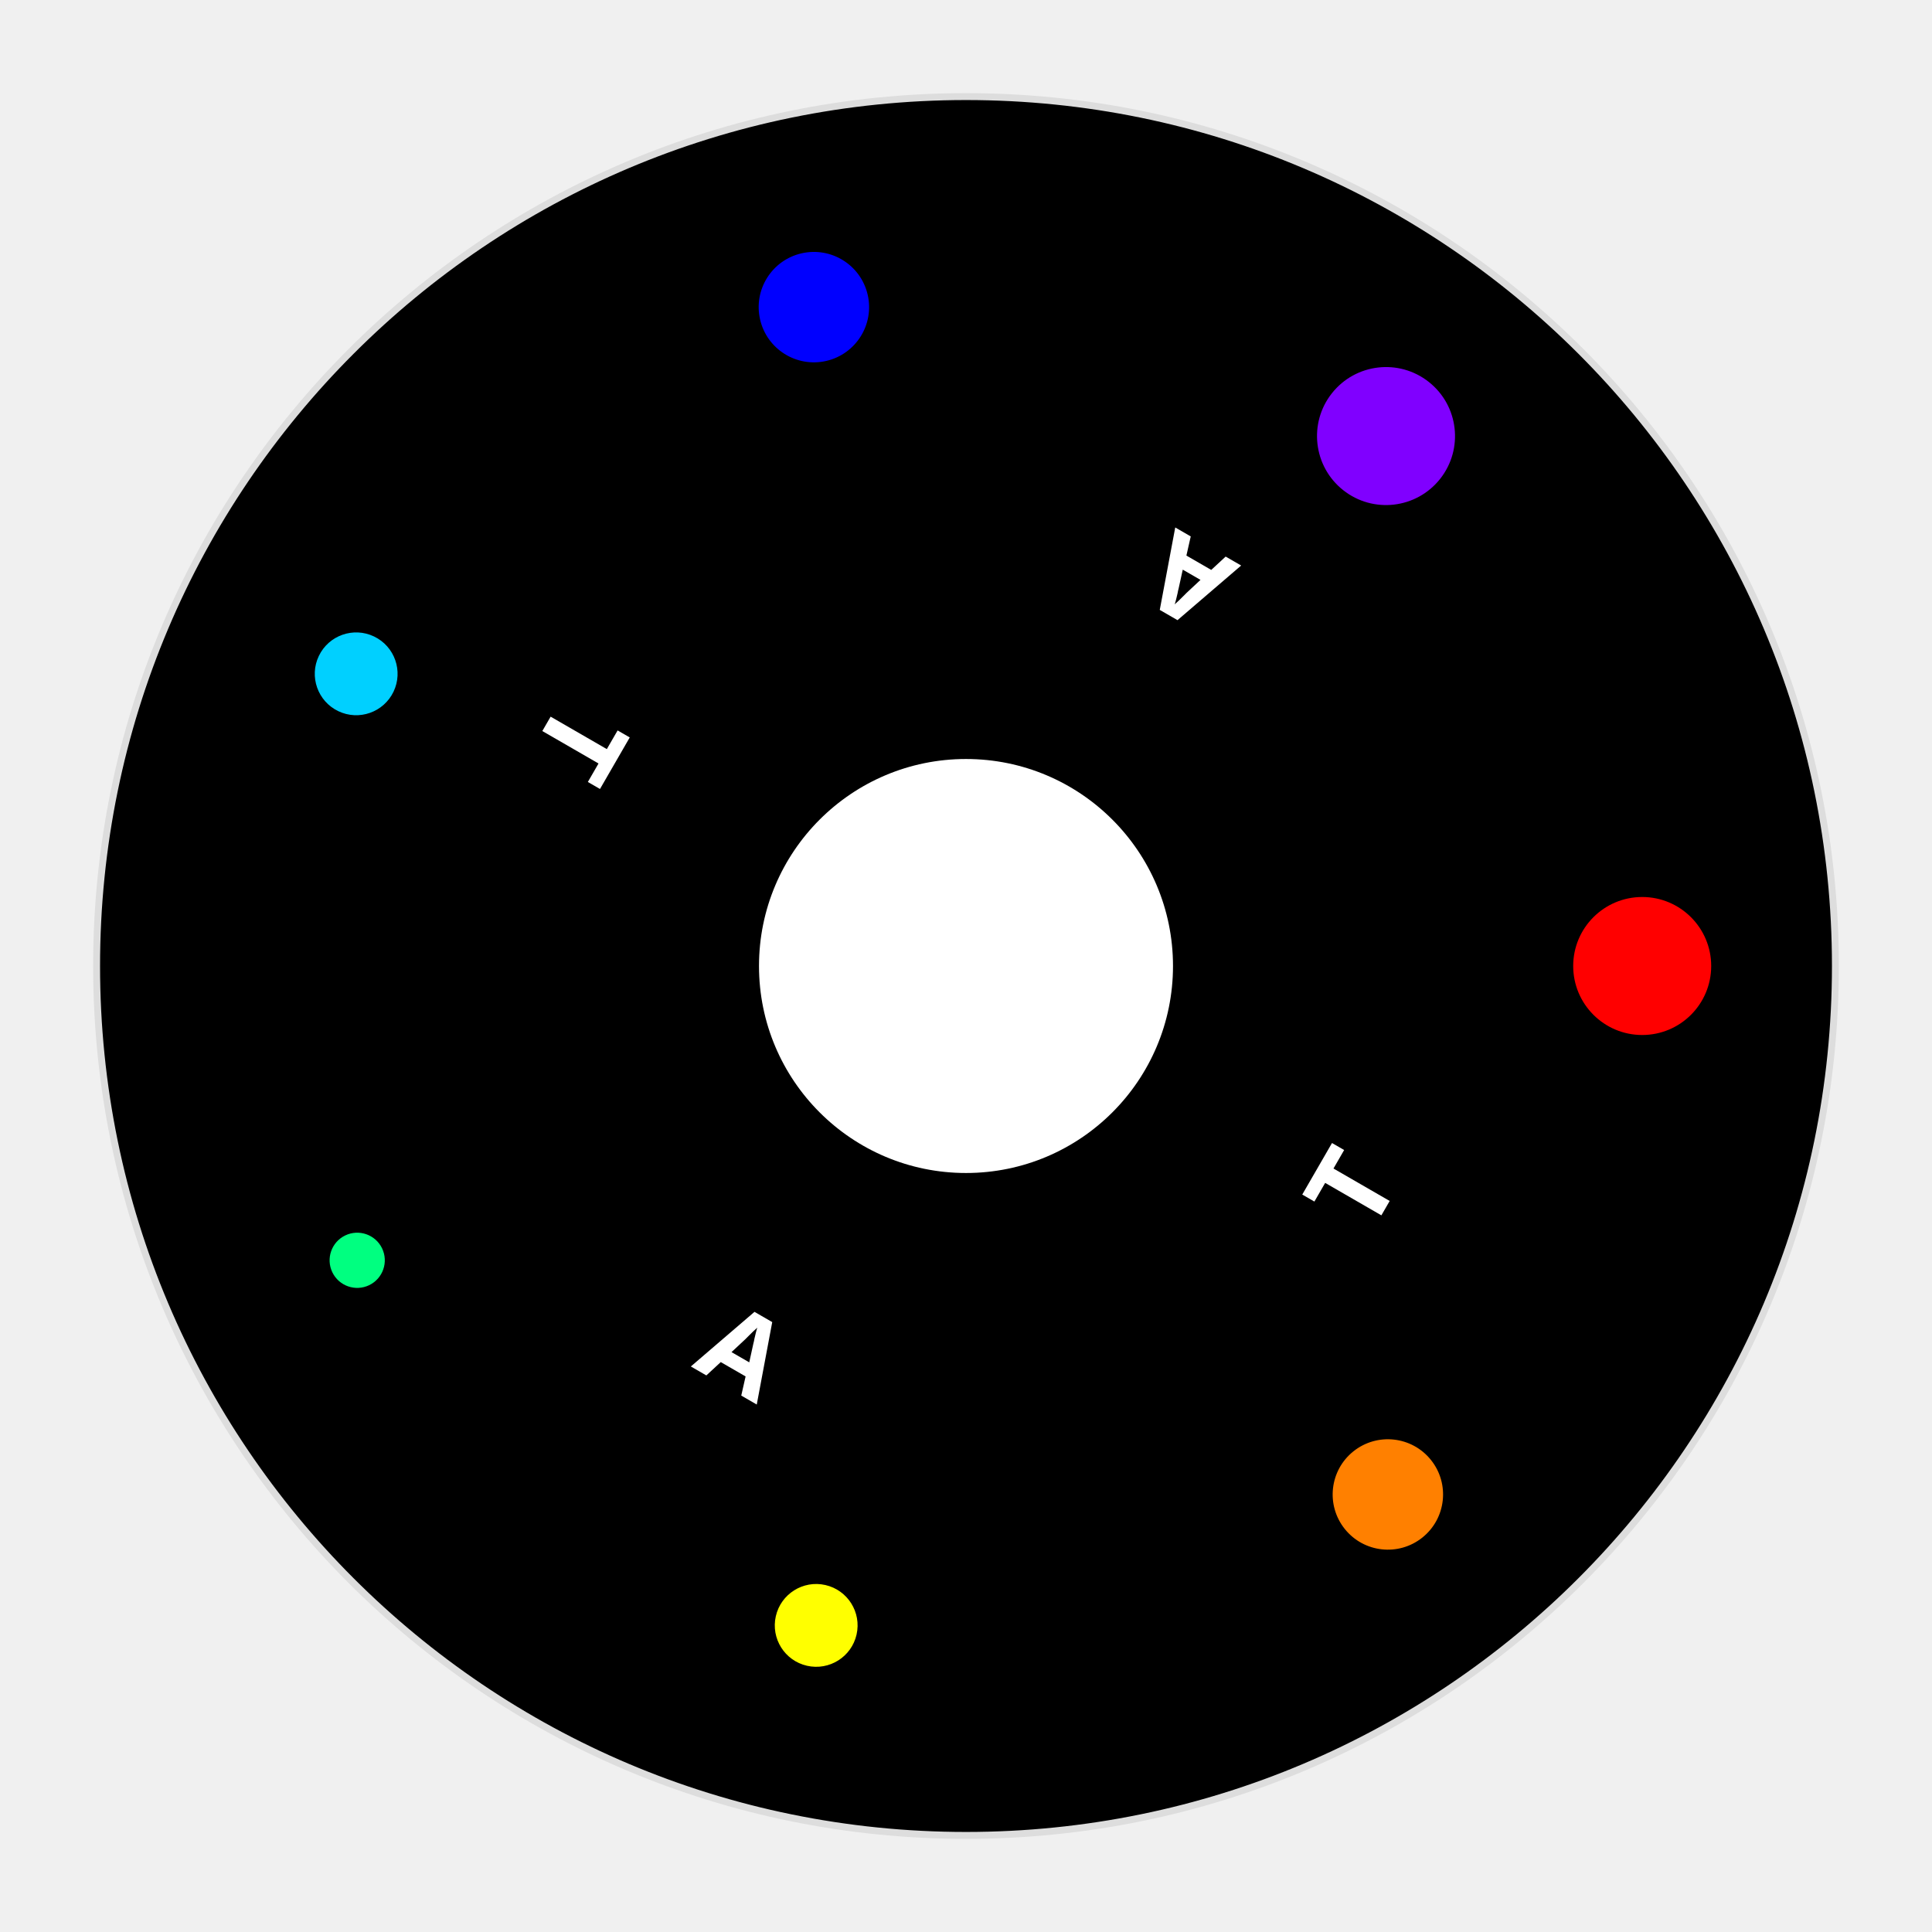
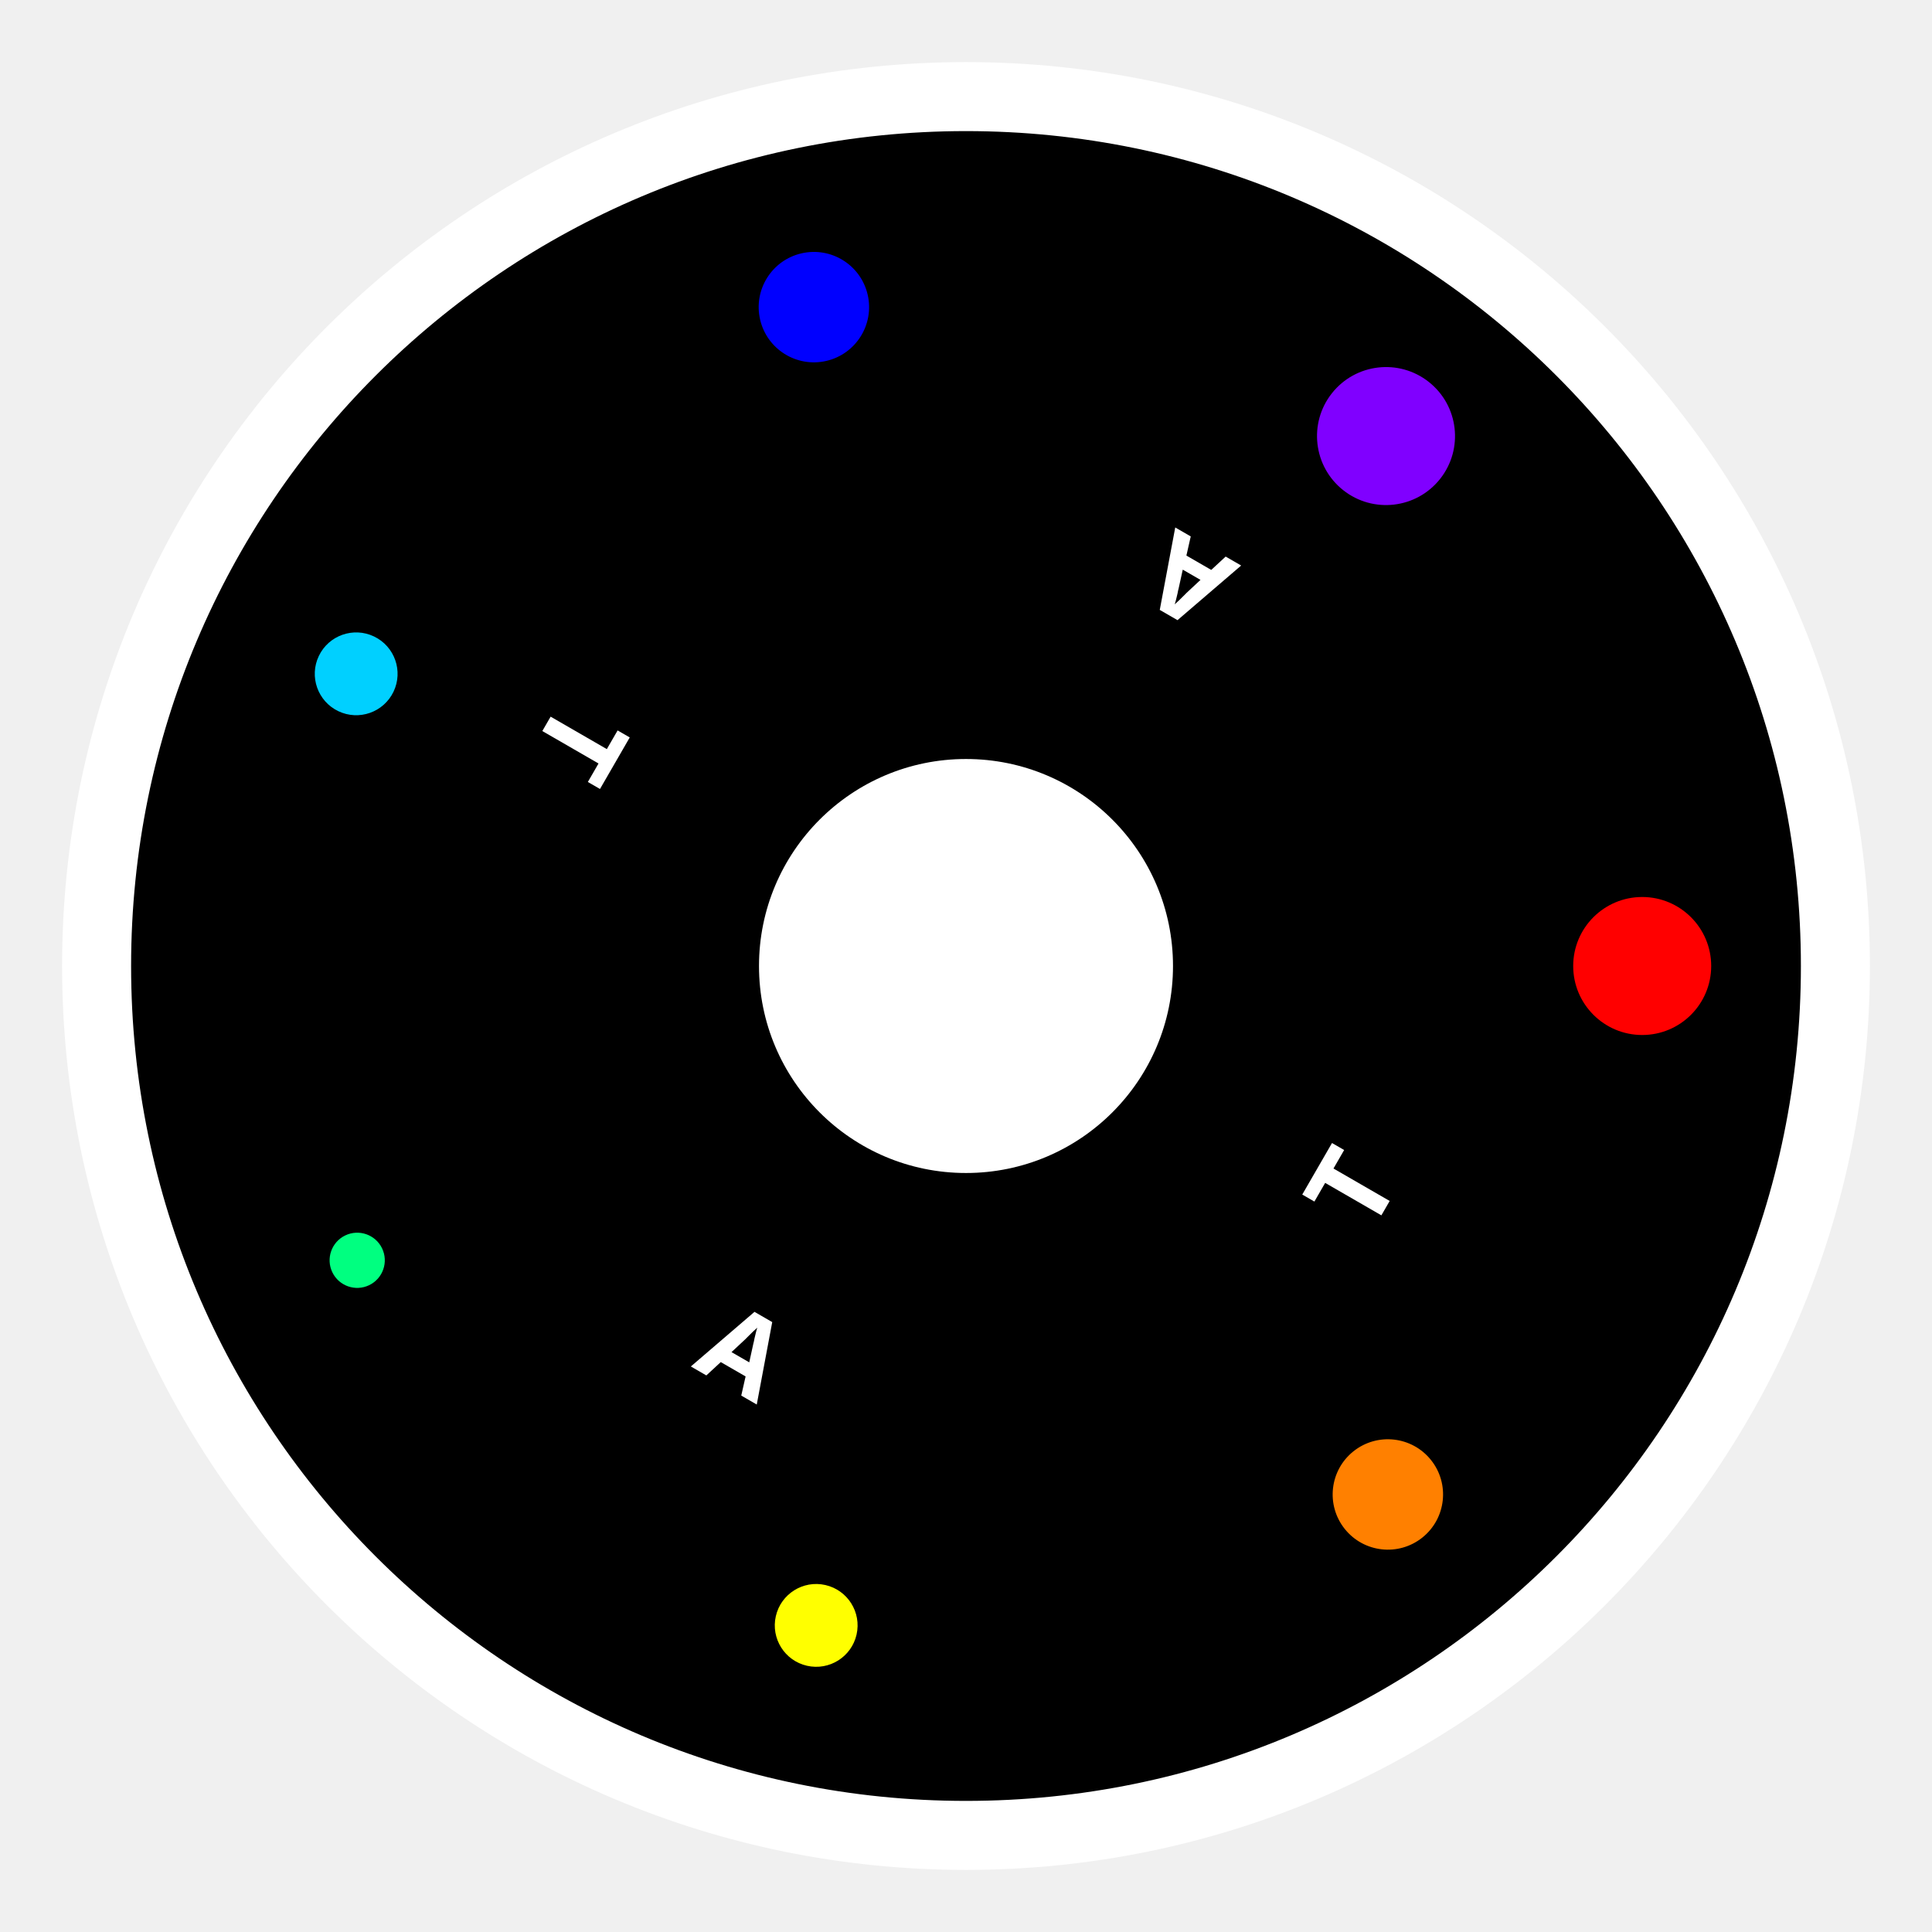
<svg xmlns="http://www.w3.org/2000/svg" width="140" height="140" viewBox="0 0 140 140">
  <rect width="100%" height="100%" fill="none" />
-   <circle cx="70" cy="70" r="63" fill="black" stroke="#DDD" stroke-width="0.5" />
+   <circle cx="70" cy="70" r="63" fill="black" stroke="white" stroke-width="5" />
  <g transform="translate(70,70)">
    <circle cx="49" cy="0" r="5" fill="#FF0000" transform="rotate(0)" />
    <circle cx="49" cy="0" r="4" fill="#FF8000" transform="rotate(51.4)" />
    <circle cx="49" cy="0" r="3" fill="#FFFF00" transform="rotate(102.8)" />
    <circle cx="49" cy="0" r="2" fill="#00FF80" transform="rotate(154.2)" />
    <circle cx="49" cy="0" r="3" fill="#00D0FF" transform="rotate(205.6)" />
    <circle cx="49" cy="0" r="4" fill="#0000FF" transform="rotate(257)" />
    <circle cx="49" cy="0" r="5" fill="#8000FF" transform="rotate(308.4)" />
  </g>
  <g transform="translate(70,70)" font-family="Fira Code, sans-serif" font-weight="bold" font-size="8" fill="white" text-anchor="middle" dominant-baseline="central">
    <text x="0" y="32" transform="rotate(-60)">T</text>
    <text x="0" y="32" transform="rotate(120)">T</text>
    <text x="0" y="32" transform="rotate(30)">A</text>
    <text x="0" y="32" transform="rotate(-150)">A</text>
    <circle cx="0" cy="0" r="15" fill="white" />
  </g>
</svg>
